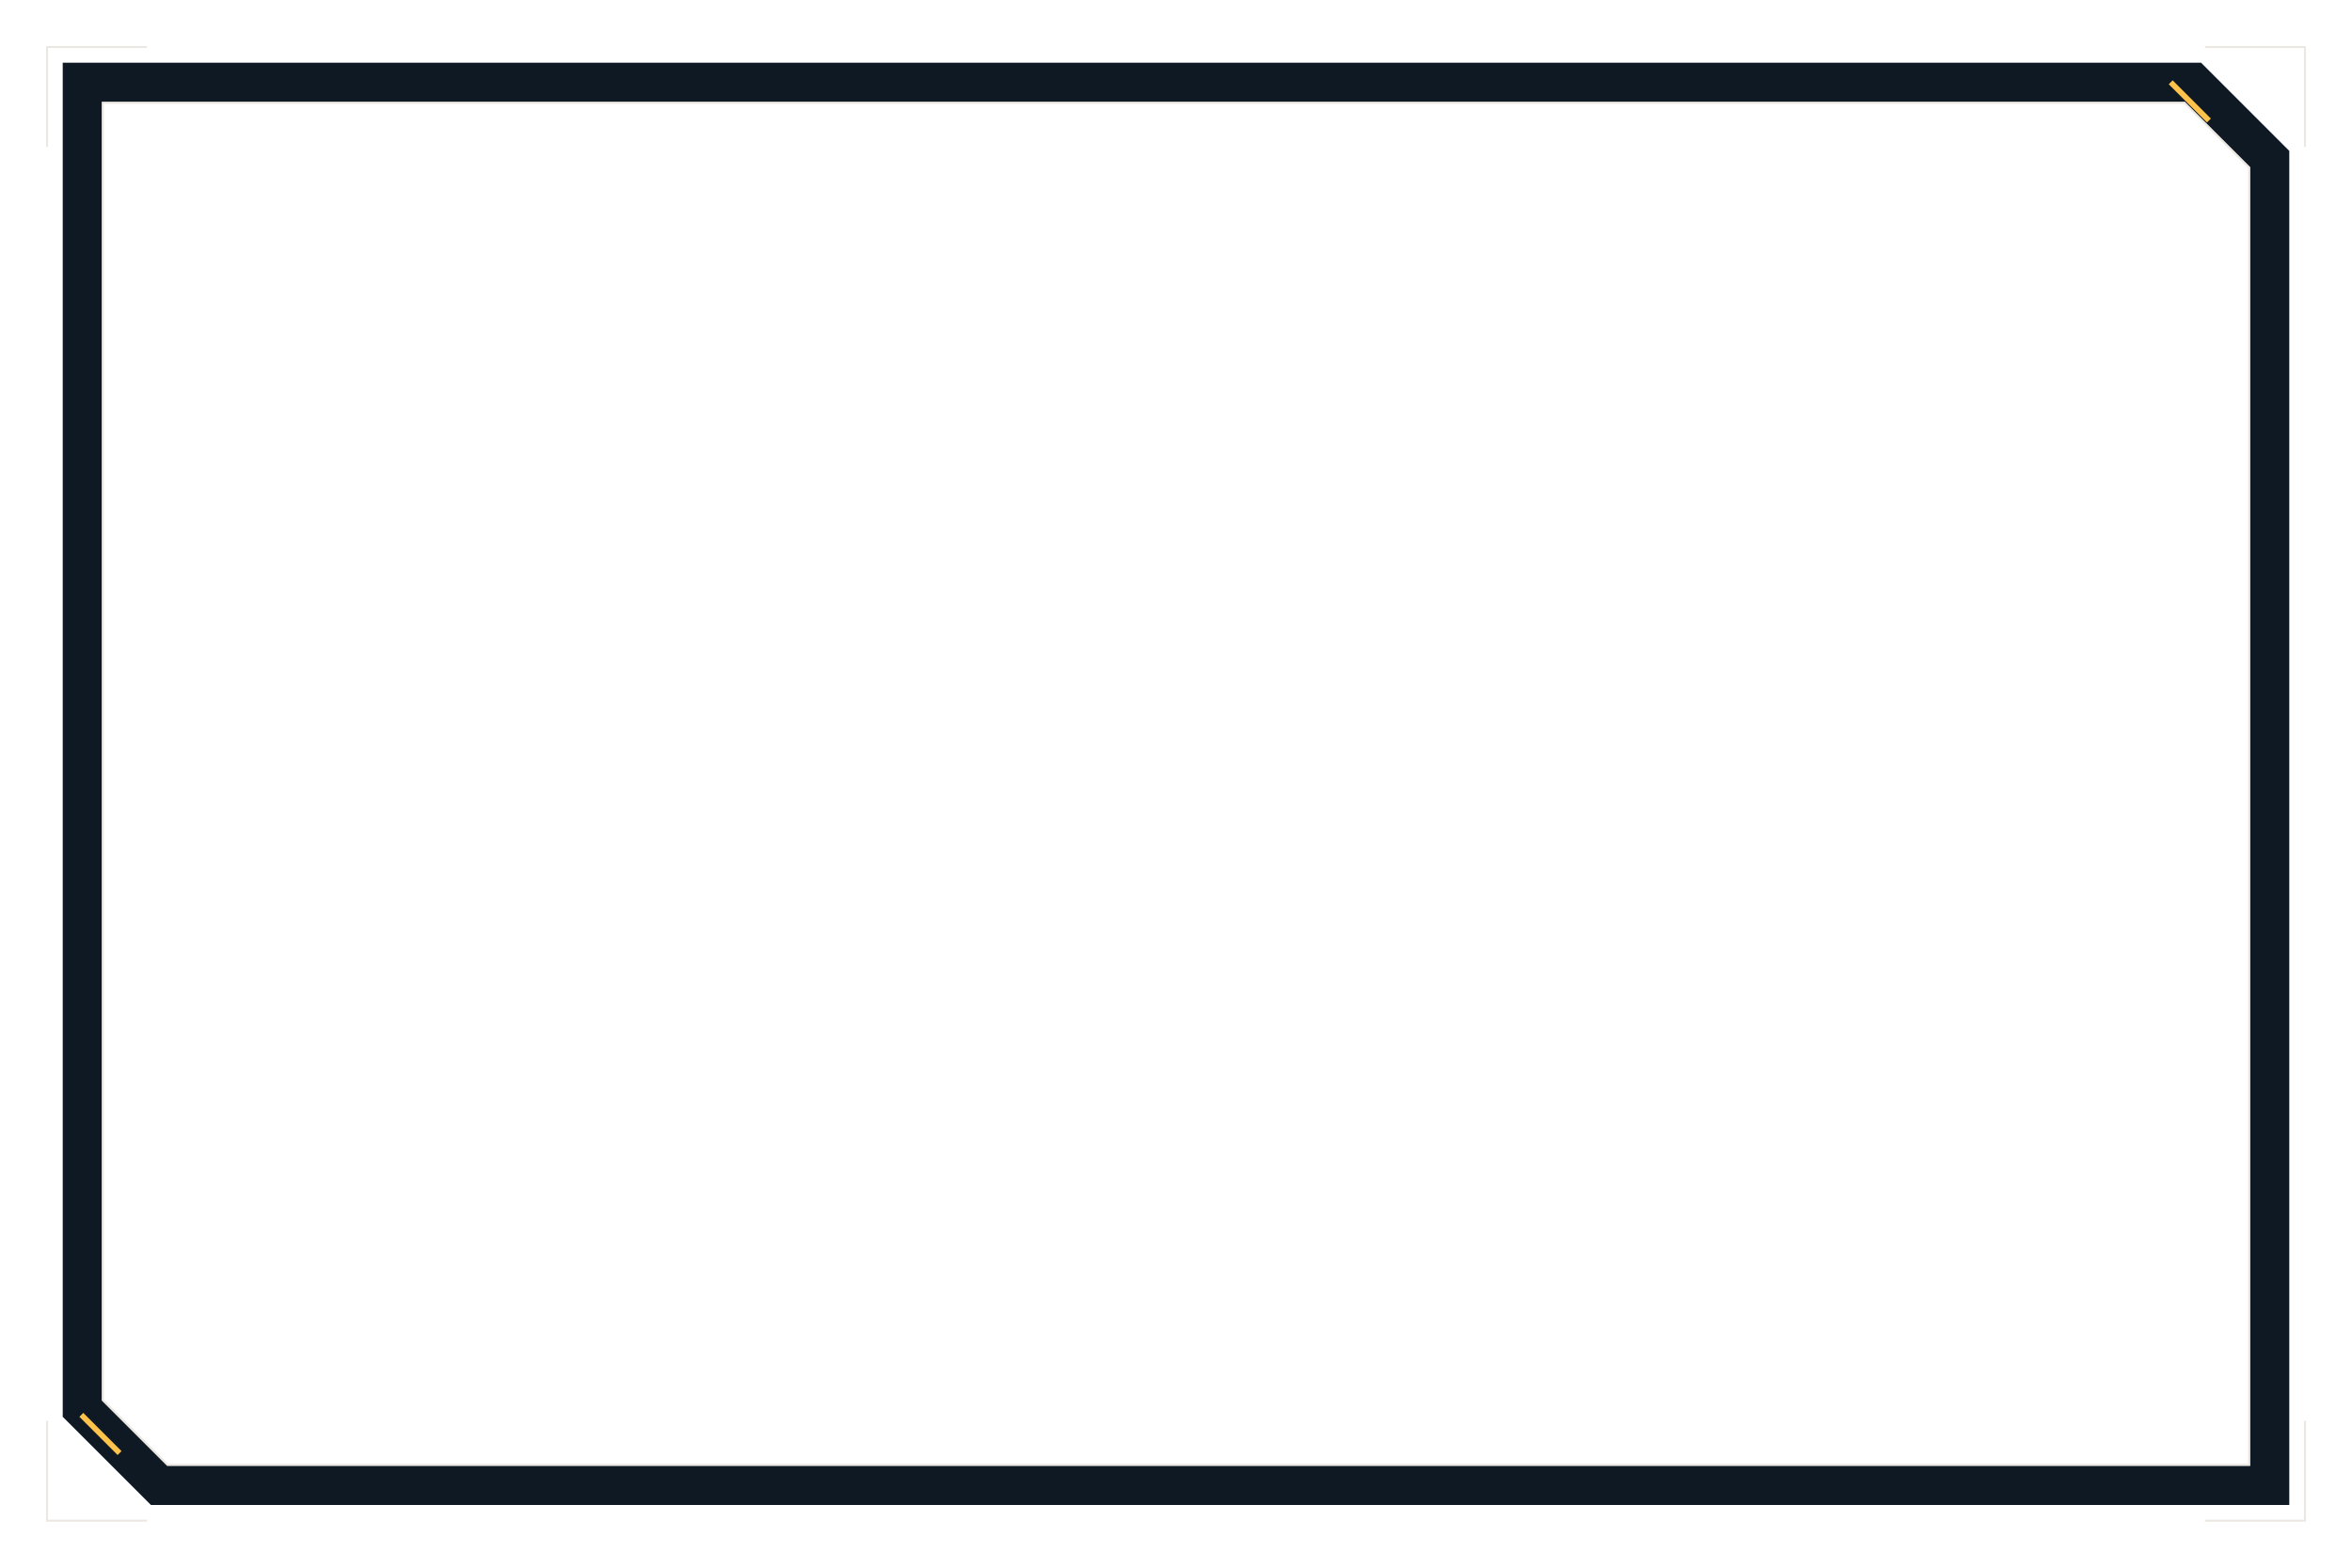
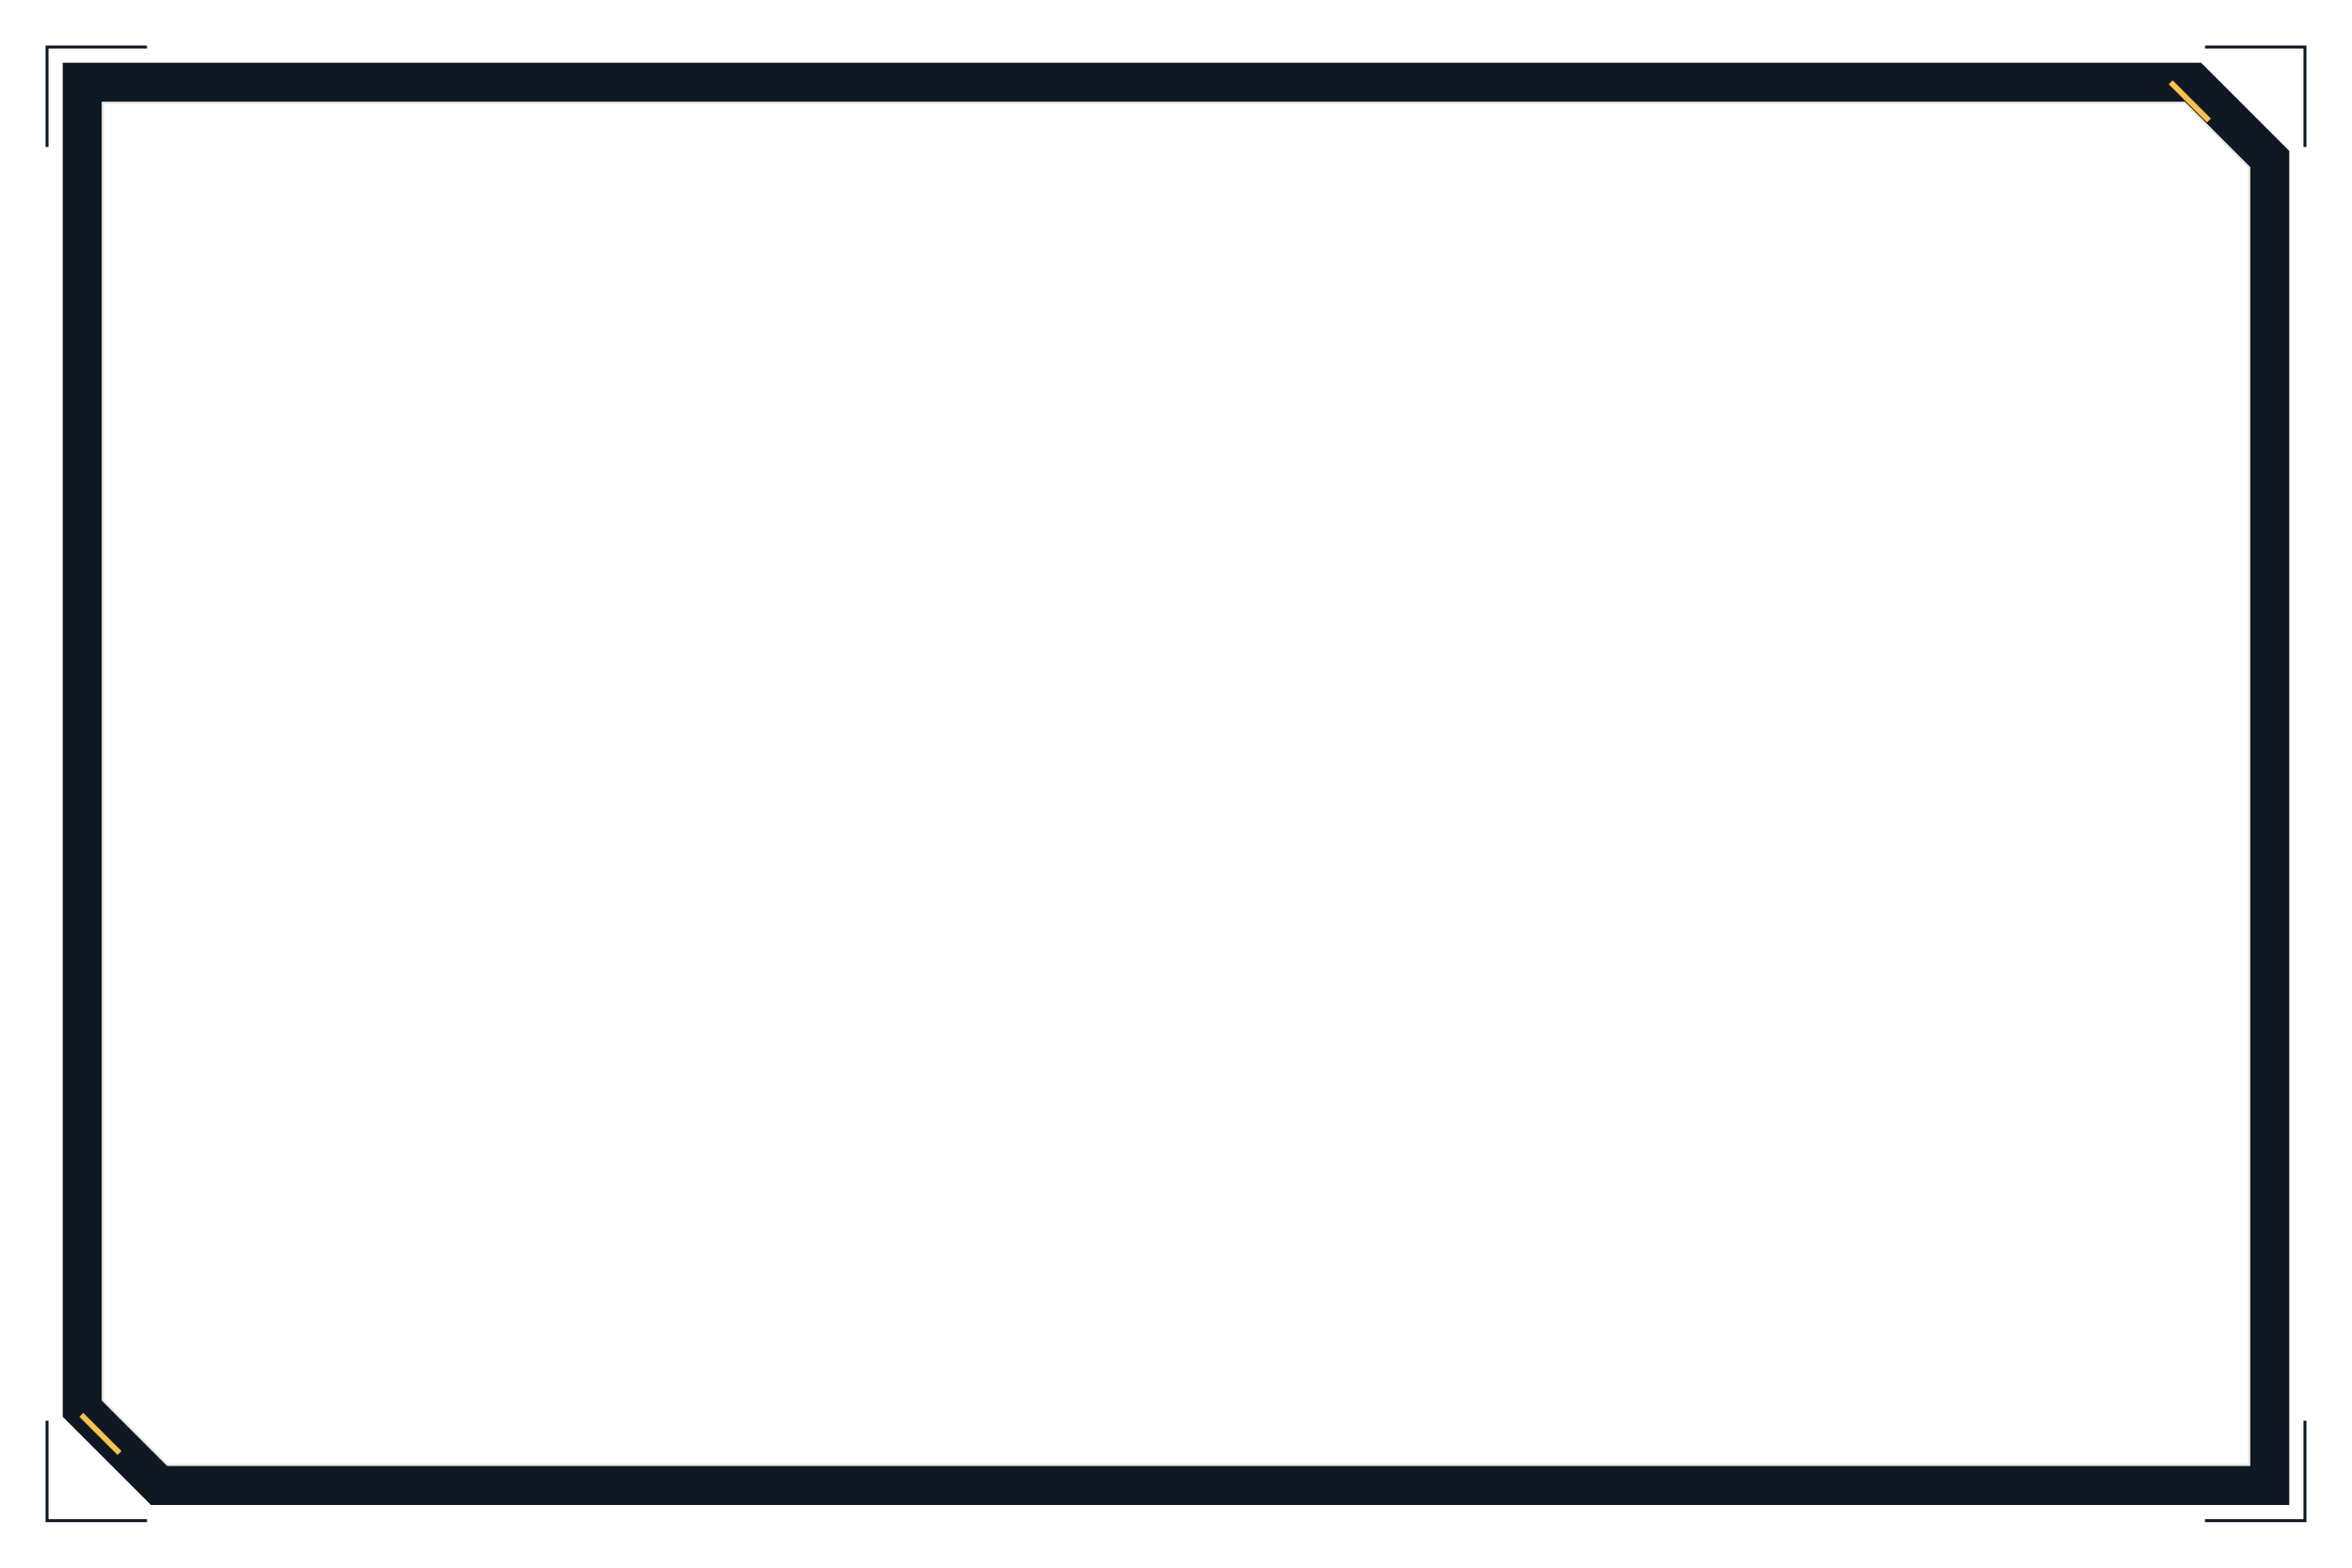
<svg xmlns="http://www.w3.org/2000/svg" width="2400" height="1600" viewBox="0 0 2400 1600">
  <path fill="#0f1923" fill-rule="evenodd" d="M64 64H2246L2336 154V1536H154L64 1446ZM104 104V1429.431L170.569 1496H2296V170.569L2229.431 104Z" />
  <path fill="none" stroke="#ece8e1" stroke-width="2" stroke-linejoin="miter" d="M105 105H2229.017L2295 170.983V1495H170.983L105 1429.017Z" />
-   <g fill="none" stroke="#ece8e1" stroke-width="2" stroke-linecap="butt">
+   <g fill="none" stroke="#0f1923" stroke-width="3" stroke-linecap="butt">
    <path d="M48 150V48H150" />
    <path d="M2250 48H2352V150" />
    <path d="M48 1450V1552H150" />
    <path d="M2250 1552H2352V1450" />
  </g>
  <g fill="#ffc24a">
    <path d="M2217 82 2256 121 2252 125 2213 86Z" />
    <path d="M85 1442 124 1481 120 1485 81 1446Z" />
  </g>
</svg>
